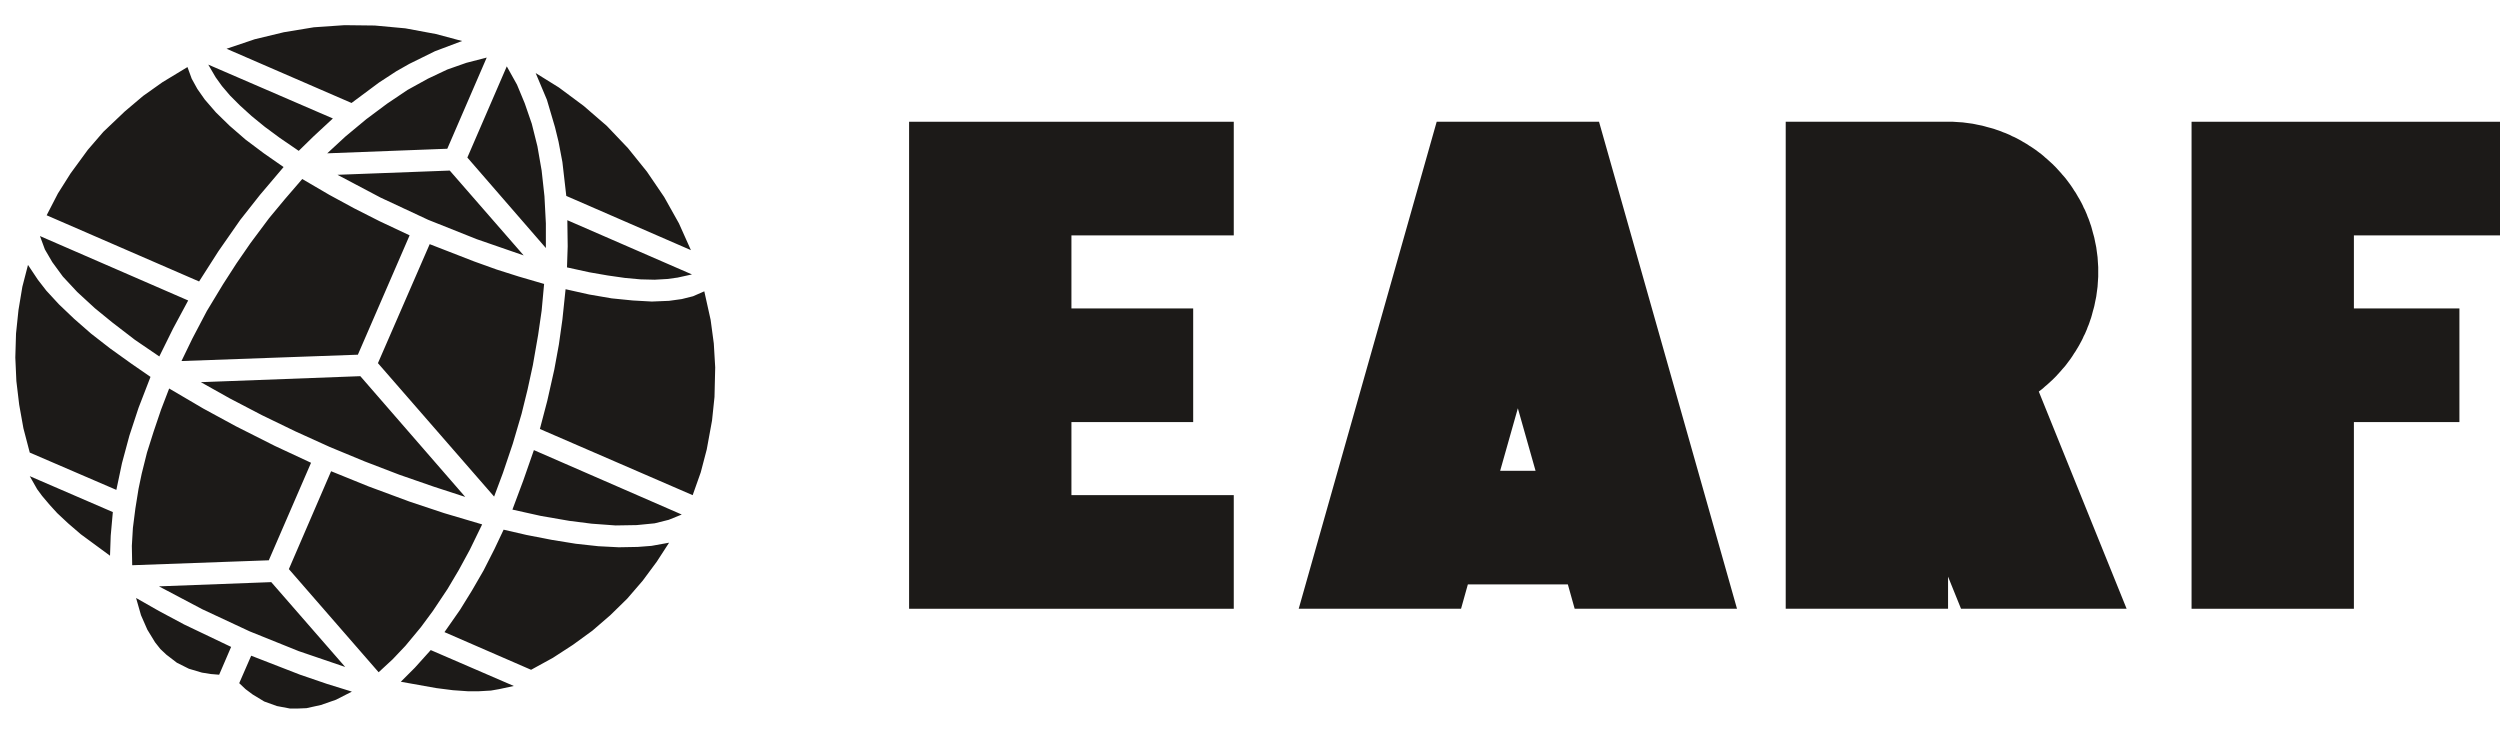
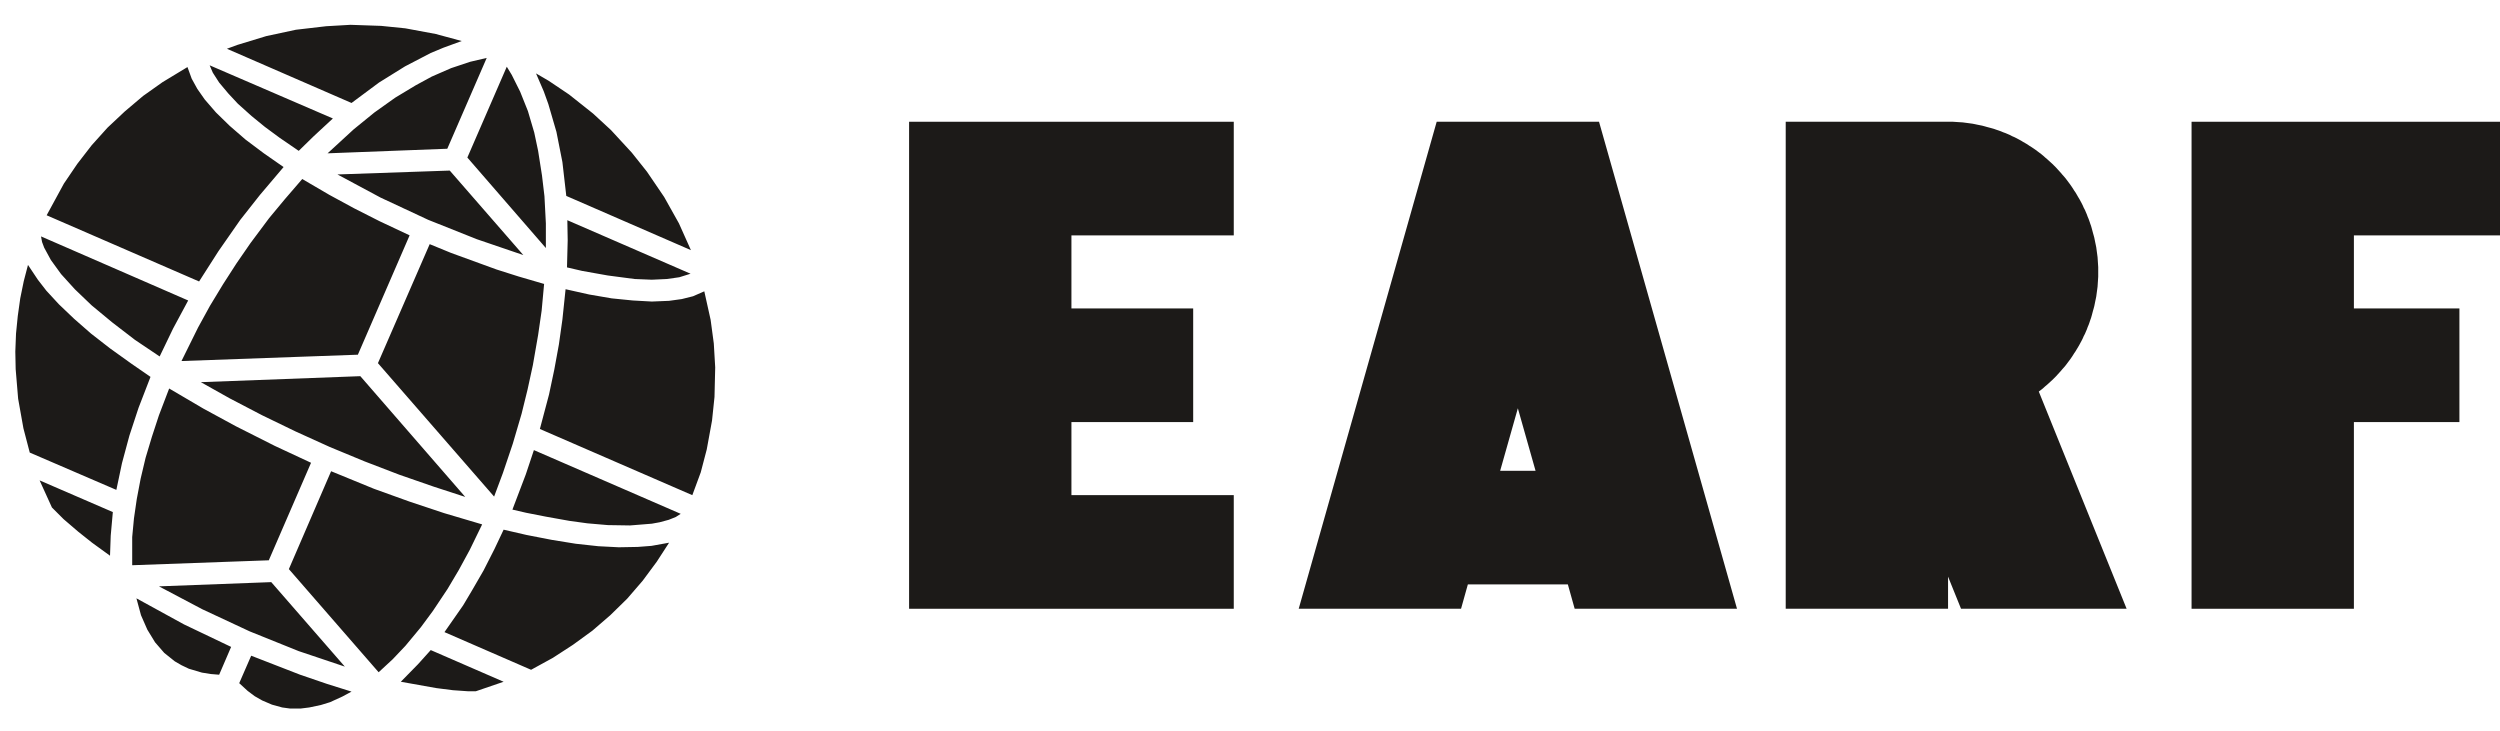
<svg xmlns="http://www.w3.org/2000/svg" viewBox="0 0 1540 450" role="img" aria-label="EARF">
  <g transform="translate(225 225) scale(216.8675)">
-     <path d="M0.517 0.101L0.537 0.012L0.550 -0.059L0.560 -0.130L0.569 -0.216L0.636 -0.201L0.700 -0.190L0.760 -0.184L0.814 -0.181L0.863 -0.183L0.899 -0.188L0.931 -0.196L0.963 -0.210L0.981 -0.129L0.990 -0.062L0.994 0.006L0.992 0.090L0.985 0.157L0.970 0.239L0.953 0.304L0.930 0.369L0.496 0.181L0.517 0.101Z M0.573 -0.278L0.575 -0.338L0.574 -0.412L0.928 -0.258L0.887 -0.249L0.857 -0.245L0.822 -0.243L0.782 -0.244L0.738 -0.248L0.689 -0.255L0.637 -0.264L0.573 -0.278Z M0.484 -0.830L0.550 -0.789L0.620 -0.737L0.686 -0.680L0.746 -0.617L0.800 -0.550L0.849 -0.478L0.891 -0.403L0.925 -0.327L0.571 -0.481L0.560 -0.577L0.549 -0.635L0.539 -0.676L0.516 -0.754L0.484 -0.830Z M0.418 0.410L0.449 0.327L0.479 0.241L0.899 0.424L0.862 0.439L0.822 0.449L0.771 0.454L0.711 0.455L0.643 0.450L0.580 0.442L0.499 0.428L0.418 0.410Z M0.269 0.695L0.303 0.640L0.336 0.583L0.367 0.522L0.393 0.467L0.458 0.482L0.530 0.496L0.598 0.507L0.662 0.514L0.720 0.517L0.774 0.516L0.813 0.513L0.863 0.504L0.828 0.558L0.788 0.612L0.744 0.663L0.696 0.710L0.645 0.754L0.590 0.794L0.533 0.831L0.471 0.865L0.225 0.758L0.269 0.695Z M0.402 -0.849L0.431 -0.797L0.453 -0.744L0.473 -0.686L0.489 -0.622L0.501 -0.553L0.509 -0.480L0.513 -0.403L0.513 -0.333L0.290 -0.590L0.402 -0.849Z M0.183 -0.344L0.309 -0.295L0.373 -0.272L0.436 -0.252L0.508 -0.231L0.501 -0.155L0.491 -0.086L0.476 0.000L0.461 0.069L0.444 0.138L0.419 0.223L0.391 0.306L0.366 0.373L0.036 -0.006L0.183 -0.344Z M-0.079 -0.541L0.240 -0.553L0.450 -0.312L0.317 -0.358L0.179 -0.413L0.044 -0.476L-0.079 -0.541Z M0.101 0.899L0.141 0.859L0.186 0.809L0.422 0.911L0.380 0.920L0.357 0.924L0.322 0.926L0.292 0.926L0.249 0.923L0.202 0.917L0.101 0.899Z M-0.108 -0.602L-0.056 -0.650L0.003 -0.699L0.062 -0.743L0.120 -0.782L0.178 -0.814L0.233 -0.840L0.287 -0.859L0.345 -0.874L0.233 -0.615L-0.108 -0.602Z M-0.097 0.301L0.009 0.344L0.125 0.387L0.224 0.420L0.332 0.452L0.297 0.524L0.266 0.581L0.234 0.635L0.192 0.698L0.158 0.744L0.114 0.797L0.078 0.835L0.038 0.872L-0.217 0.579L-0.097 0.301Z M-0.467 0.048L-0.014 0.031L0.284 0.374L0.195 0.345L0.097 0.311L-0.002 0.273L-0.101 0.232L-0.198 0.188L-0.293 0.142L-0.385 0.094L-0.467 0.048Z M-0.394 -0.899L-0.314 -0.926L-0.231 -0.946L-0.146 -0.960L-0.059 -0.966L0.027 -0.965L0.114 -0.957L0.200 -0.941L0.275 -0.921L0.198 -0.892L0.125 -0.856L0.088 -0.835L0.039 -0.803L-0.039 -0.745L-0.394 -0.899Z M-0.522 -0.012L-0.491 -0.076L-0.450 -0.154L-0.404 -0.230L-0.366 -0.289L-0.326 -0.347L-0.273 -0.418L-0.229 -0.471L-0.179 -0.529L-0.102 -0.484L-0.032 -0.446L0.041 -0.409L0.126 -0.369L-0.021 -0.030L-0.522 -0.012Z M-0.358 0.903L-0.324 0.825L-0.185 0.879L-0.109 0.905L-0.038 0.927L-0.083 0.950L-0.126 0.965L-0.167 0.974L-0.191 0.975L-0.214 0.975L-0.251 0.968L-0.287 0.955L-0.320 0.935L-0.340 0.920L-0.358 0.903Z M-0.586 0.628L-0.267 0.616L-0.057 0.857L-0.189 0.812L-0.328 0.756L-0.463 0.693L-0.586 0.628Z M-0.446 -0.854L-0.092 -0.701L-0.146 -0.651L-0.189 -0.609L-0.243 -0.646L-0.285 -0.677L-0.323 -0.708L-0.356 -0.738L-0.384 -0.766L-0.407 -0.793L-0.425 -0.818L-0.446 -0.854Z M-0.663 0.513L-0.660 0.462L-0.653 0.407L-0.644 0.351L-0.635 0.308L-0.620 0.248L-0.601 0.188L-0.580 0.126L-0.557 0.066L-0.460 0.123L-0.368 0.173L-0.257 0.229L-0.154 0.277L-0.274 0.554L-0.662 0.568L-0.663 0.513Z M-0.905 -0.426L-0.873 -0.488L-0.837 -0.545L-0.788 -0.612L-0.744 -0.663L-0.683 -0.721L-0.631 -0.765L-0.576 -0.804L-0.505 -0.847L-0.493 -0.814L-0.477 -0.785L-0.456 -0.755L-0.424 -0.718L-0.385 -0.680L-0.340 -0.641L-0.288 -0.602L-0.232 -0.563L-0.299 -0.484L-0.355 -0.413L-0.417 -0.324L-0.472 -0.238L-0.905 -0.426Z M-0.651 0.661L-0.586 0.698L-0.515 0.736L-0.381 0.800L-0.415 0.879L-0.439 0.877L-0.464 0.873L-0.501 0.862L-0.535 0.845L-0.565 0.822L-0.582 0.806L-0.597 0.787L-0.619 0.751L-0.637 0.710L-0.651 0.661Z M-0.924 -0.367L-0.503 -0.184L-0.546 -0.104L-0.585 -0.025L-0.654 -0.072L-0.719 -0.122L-0.768 -0.162L-0.818 -0.208L-0.859 -0.252L-0.889 -0.293L-0.910 -0.329L-0.924 -0.367Z M-0.958 -0.285L-0.930 -0.243L-0.906 -0.212L-0.870 -0.173L-0.827 -0.132L-0.779 -0.090L-0.725 -0.048L-0.665 -0.005L-0.610 0.033L-0.644 0.121L-0.670 0.200L-0.691 0.278L-0.707 0.354L-0.953 0.248L-0.971 0.179L-0.983 0.112L-0.991 0.045L-0.994 -0.022L-0.992 -0.090L-0.985 -0.157L-0.974 -0.223L-0.958 -0.285Z M-0.953 0.315L-0.717 0.417L-0.723 0.484L-0.725 0.541L-0.808 0.480L-0.844 0.449L-0.875 0.420L-0.896 0.397L-0.918 0.371L-0.932 0.352L-0.953 0.315Z" fill="#1C1A18" fill-rule="evenodd" />
+     <path d="M0.522 0.083L0.537 0.012L0.550 -0.059L0.560 -0.130L0.569 -0.216L0.636 -0.201L0.700 -0.190L0.760 -0.184L0.814 -0.181L0.863 -0.183L0.899 -0.188L0.931 -0.196L0.963 -0.210L0.981 -0.129L0.990 -0.062L0.994 0.006L0.992 0.090L0.985 0.157L0.970 0.239L0.953 0.304L0.929 0.369L0.496 0.181L0.522 0.083Z M0.573 -0.278L0.575 -0.355L0.574 -0.412L0.924 -0.260L0.892 -0.250L0.857 -0.245L0.814 -0.243L0.765 -0.245L0.689 -0.255L0.616 -0.268L0.573 -0.278Z M0.521 -0.808L0.579 -0.769L0.647 -0.715L0.698 -0.668L0.757 -0.604L0.800 -0.550L0.849 -0.478L0.891 -0.403L0.925 -0.327L0.571 -0.481L0.560 -0.577L0.543 -0.663L0.520 -0.742L0.507 -0.778L0.485 -0.829L0.521 -0.808Z M0.418 0.410L0.456 0.310L0.479 0.241L0.896 0.422L0.882 0.431L0.862 0.439L0.836 0.446L0.814 0.450L0.752 0.455L0.689 0.454L0.631 0.449L0.580 0.442L0.513 0.430L0.457 0.419L0.418 0.410Z M0.278 0.682L0.303 0.640L0.336 0.583L0.367 0.522L0.393 0.467L0.458 0.482L0.530 0.496L0.598 0.507L0.662 0.514L0.720 0.517L0.774 0.516L0.813 0.513L0.863 0.504L0.828 0.558L0.788 0.612L0.744 0.663L0.696 0.710L0.645 0.754L0.590 0.794L0.533 0.831L0.471 0.865L0.225 0.758L0.278 0.682Z M0.416 -0.825L0.440 -0.777L0.462 -0.722L0.480 -0.661L0.491 -0.609L0.502 -0.539L0.509 -0.480L0.513 -0.403L0.513 -0.333L0.290 -0.590L0.402 -0.848L0.416 -0.825Z M0.244 -0.319L0.373 -0.272L0.436 -0.252L0.508 -0.231L0.501 -0.155L0.491 -0.086L0.476 0.000L0.461 0.069L0.444 0.138L0.419 0.223L0.391 0.306L0.366 0.373L0.036 -0.006L0.183 -0.344L0.244 -0.319Z M0.240 -0.553L0.449 -0.313L0.317 -0.358L0.179 -0.413L0.044 -0.476L-0.079 -0.542L0.240 -0.553Z M0.101 0.899L0.150 0.849L0.186 0.809L0.393 0.899L0.314 0.926L0.292 0.926L0.249 0.923L0.202 0.917L0.101 0.899Z M-0.107 -0.602L-0.033 -0.670L0.026 -0.718L0.085 -0.760L0.143 -0.795L0.189 -0.820L0.244 -0.844L0.298 -0.862L0.345 -0.873L0.233 -0.615L-0.107 -0.602Z M-0.097 0.301L0.025 0.351L0.125 0.387L0.224 0.420L0.332 0.452L0.297 0.524L0.266 0.581L0.234 0.635L0.192 0.698L0.158 0.744L0.114 0.797L0.078 0.835L0.038 0.872L-0.217 0.579L-0.097 0.301Z M-0.014 0.031L0.284 0.374L0.195 0.345L0.097 0.311L-0.002 0.273L-0.101 0.232L-0.198 0.188L-0.293 0.142L-0.385 0.094L-0.467 0.048L-0.014 0.031Z M-0.363 -0.910L-0.281 -0.935L-0.197 -0.953L-0.111 -0.963L-0.042 -0.967L0.045 -0.964L0.114 -0.957L0.200 -0.941L0.274 -0.921L0.222 -0.902L0.186 -0.887L0.113 -0.849L0.039 -0.803L-0.039 -0.745L-0.393 -0.899L-0.363 -0.910Z M-0.522 -0.012L-0.475 -0.107L-0.441 -0.169L-0.404 -0.230L-0.366 -0.289L-0.326 -0.347L-0.273 -0.418L-0.229 -0.471L-0.179 -0.529L-0.102 -0.484L-0.032 -0.446L0.041 -0.409L0.126 -0.369L-0.021 -0.030L-0.522 -0.012Z M-0.358 0.903L-0.324 0.825L-0.185 0.879L-0.109 0.905L-0.039 0.927L-0.065 0.941L-0.100 0.957L-0.126 0.965L-0.159 0.972L-0.183 0.975L-0.214 0.975L-0.236 0.972L-0.265 0.964L-0.293 0.952L-0.314 0.940L-0.334 0.925L-0.358 0.903Z M-0.267 0.616L-0.058 0.856L-0.189 0.812L-0.328 0.756L-0.463 0.693L-0.586 0.628L-0.267 0.616Z M-0.092 -0.701L-0.146 -0.651L-0.189 -0.609L-0.243 -0.646L-0.285 -0.677L-0.323 -0.708L-0.362 -0.743L-0.389 -0.772L-0.415 -0.803L-0.433 -0.831L-0.442 -0.852L-0.092 -0.701Z M-0.662 0.568L-0.662 0.488L-0.657 0.435L-0.649 0.380L-0.638 0.322L-0.624 0.263L-0.606 0.203L-0.586 0.142L-0.557 0.066L-0.460 0.123L-0.368 0.173L-0.257 0.229L-0.154 0.277L-0.274 0.554L-0.662 0.568Z M-0.905 -0.426L-0.856 -0.516L-0.818 -0.572L-0.777 -0.625L-0.732 -0.675L-0.683 -0.721L-0.631 -0.765L-0.576 -0.804L-0.505 -0.847L-0.493 -0.814L-0.477 -0.785L-0.456 -0.755L-0.424 -0.718L-0.385 -0.680L-0.340 -0.641L-0.288 -0.602L-0.232 -0.563L-0.299 -0.484L-0.355 -0.413L-0.417 -0.324L-0.472 -0.238L-0.905 -0.426Z M-0.650 0.662L-0.515 0.736L-0.381 0.800L-0.415 0.879L-0.439 0.877L-0.464 0.873L-0.501 0.862L-0.522 0.852L-0.541 0.841L-0.571 0.817L-0.597 0.787L-0.619 0.751L-0.637 0.710L-0.650 0.662Z M-0.503 -0.184L-0.546 -0.104L-0.584 -0.025L-0.654 -0.072L-0.719 -0.122L-0.777 -0.170L-0.825 -0.216L-0.864 -0.259L-0.893 -0.299L-0.912 -0.334L-0.918 -0.350L-0.921 -0.366L-0.503 -0.184Z M-0.986 0.095L-0.993 0.011L-0.994 -0.039L-0.992 -0.090L-0.987 -0.140L-0.980 -0.190L-0.970 -0.239L-0.958 -0.285L-0.930 -0.243L-0.906 -0.212L-0.870 -0.173L-0.827 -0.132L-0.779 -0.090L-0.725 -0.048L-0.665 -0.005L-0.610 0.033L-0.644 0.121L-0.670 0.200L-0.691 0.278L-0.707 0.354L-0.953 0.248L-0.971 0.179L-0.986 0.095Z M-0.717 0.417L-0.723 0.484L-0.725 0.541L-0.776 0.504L-0.815 0.473L-0.857 0.437L-0.890 0.404L-0.925 0.327L-0.717 0.417Z" fill="#1C1A18" fill-rule="evenodd" />
  </g>
  <g transform="translate(560 75)" fill="#1C1A18">
    <path d="M0.0 70.0L0.0 115.0L0.0 185.0L0.0 230.0L0.0 300.0L100.0 300.0L200.0 300.0L200.0 230.0L100.0 230.0L100.0 185.0L175.0 185.0L175.0 115.0L100.0 115.0L100.0 70.0L200.0 70.0L200.0 0.0L100.0 0.0L0.0 0.0L0.0 70.0Z" />
    <path d="M340.0 300.0L344.2 285.0L405.8 285.0L410.0 300.0L510.0 300.0L425.0 0.0L325.0 0.0L240.0 300.0L340.0 300.0Z M375.0 176.5L385.9 215.0L364.1 215.0L375.0 176.5Z" />
    <path d="M732.5 91.0L732.5 89.5L732.4 88.0L732.3 86.5L732.2 84.9L732.1 83.4L731.9 81.9L731.7 80.4L731.5 78.9L731.3 77.4L731.0 75.9L730.7 74.5L730.4 73.0L730.1 71.5L729.7 70.0L729.3 68.6L728.9 67.1L728.5 65.6L728.1 64.2L727.6 62.8L727.1 61.3L726.6 59.9L726.0 58.5L725.5 57.1L724.9 55.7L724.3 54.3L723.6 53.0L723.0 51.6L722.3 50.2L721.6 48.9L720.9 47.6L720.1 46.3L719.3 44.9L718.6 43.7L717.7 42.4L716.9 41.1L716.1 39.9L715.2 38.6L714.3 37.4L713.4 36.2L712.5 35.0L711.5 33.8L710.5 32.7L709.5 31.5L708.5 30.4L707.5 29.3L706.5 28.2L705.4 27.1L704.3 26.0L703.2 25.0L702.1 24.0L701.0 23.0L699.8 22.0L698.7 21.0L697.5 20.0L696.3 19.1L695.1 18.2L693.9 17.3L692.6 16.4L691.4 15.6L690.1 14.8L688.8 13.9L687.6 13.2L686.2 12.4L684.9 11.6L683.6 10.9L682.3 10.2L680.9 9.5L679.5 8.9L678.2 8.2L676.8 7.6L675.4 7.0L674.0 6.5L672.6 5.9L671.2 5.4L669.7 4.9L668.3 4.4L666.9 4.0L665.4 3.6L663.9 3.2L662.5 2.8L661.0 2.4L659.5 2.1L658.0 1.8L656.6 1.5L655.1 1.2L653.6 1.0L652.1 0.8L650.6 0.6L649.1 0.4L647.6 0.3L646.0 0.2L644.5 0.1L643.0 0.0L641.5 0.0L640.0 0.0L540.0 0.0L540.0 300.0L640.0 300.0L640.0 280.2L648.0 300.0L750.0 300.0L695.9 166.2L696.3 165.9L697.5 165.0L698.7 164.0L699.8 163.0L701.0 162.0L702.1 161.0L703.2 160.0L704.3 159.0L705.4 157.9L706.5 156.8L707.5 155.7L708.5 154.6L709.5 153.5L710.5 152.3L711.5 151.2L712.5 150.0L713.4 148.8L714.3 147.6L715.2 146.4L716.1 145.1L716.9 143.9L717.7 142.6L718.6 141.3L719.3 140.1L720.1 138.8L720.9 137.4L721.6 136.1L722.3 134.8L723.0 133.4L723.6 132.0L724.3 130.7L724.9 129.3L725.5 127.9L726.0 126.5L726.6 125.1L727.1 123.7L727.6 122.2L728.1 120.8L728.5 119.4L728.9 117.9L729.3 116.4L729.7 115.0L730.1 113.5L730.4 112.0L730.7 110.5L731.0 109.1L731.3 107.6L731.5 106.1L731.7 104.6L731.9 103.1L732.1 101.6L732.2 100.1L732.3 98.5L732.4 97.0L732.5 95.5L732.5 94.0L732.5 92.5L732.5 91.0Z" />
    <path d="M790.0 0.0L790.0 70.0L790.0 115.0L790.0 185.0L790.0 300.0L890.0 300.0L890.0 185.0L955.0 185.0L955.0 115.0L890.0 115.0L890.0 70.0L980.0 70.0L980.0 0.0L890.0 0.0L790.0 0.0Z" />
  </g>
</svg>
